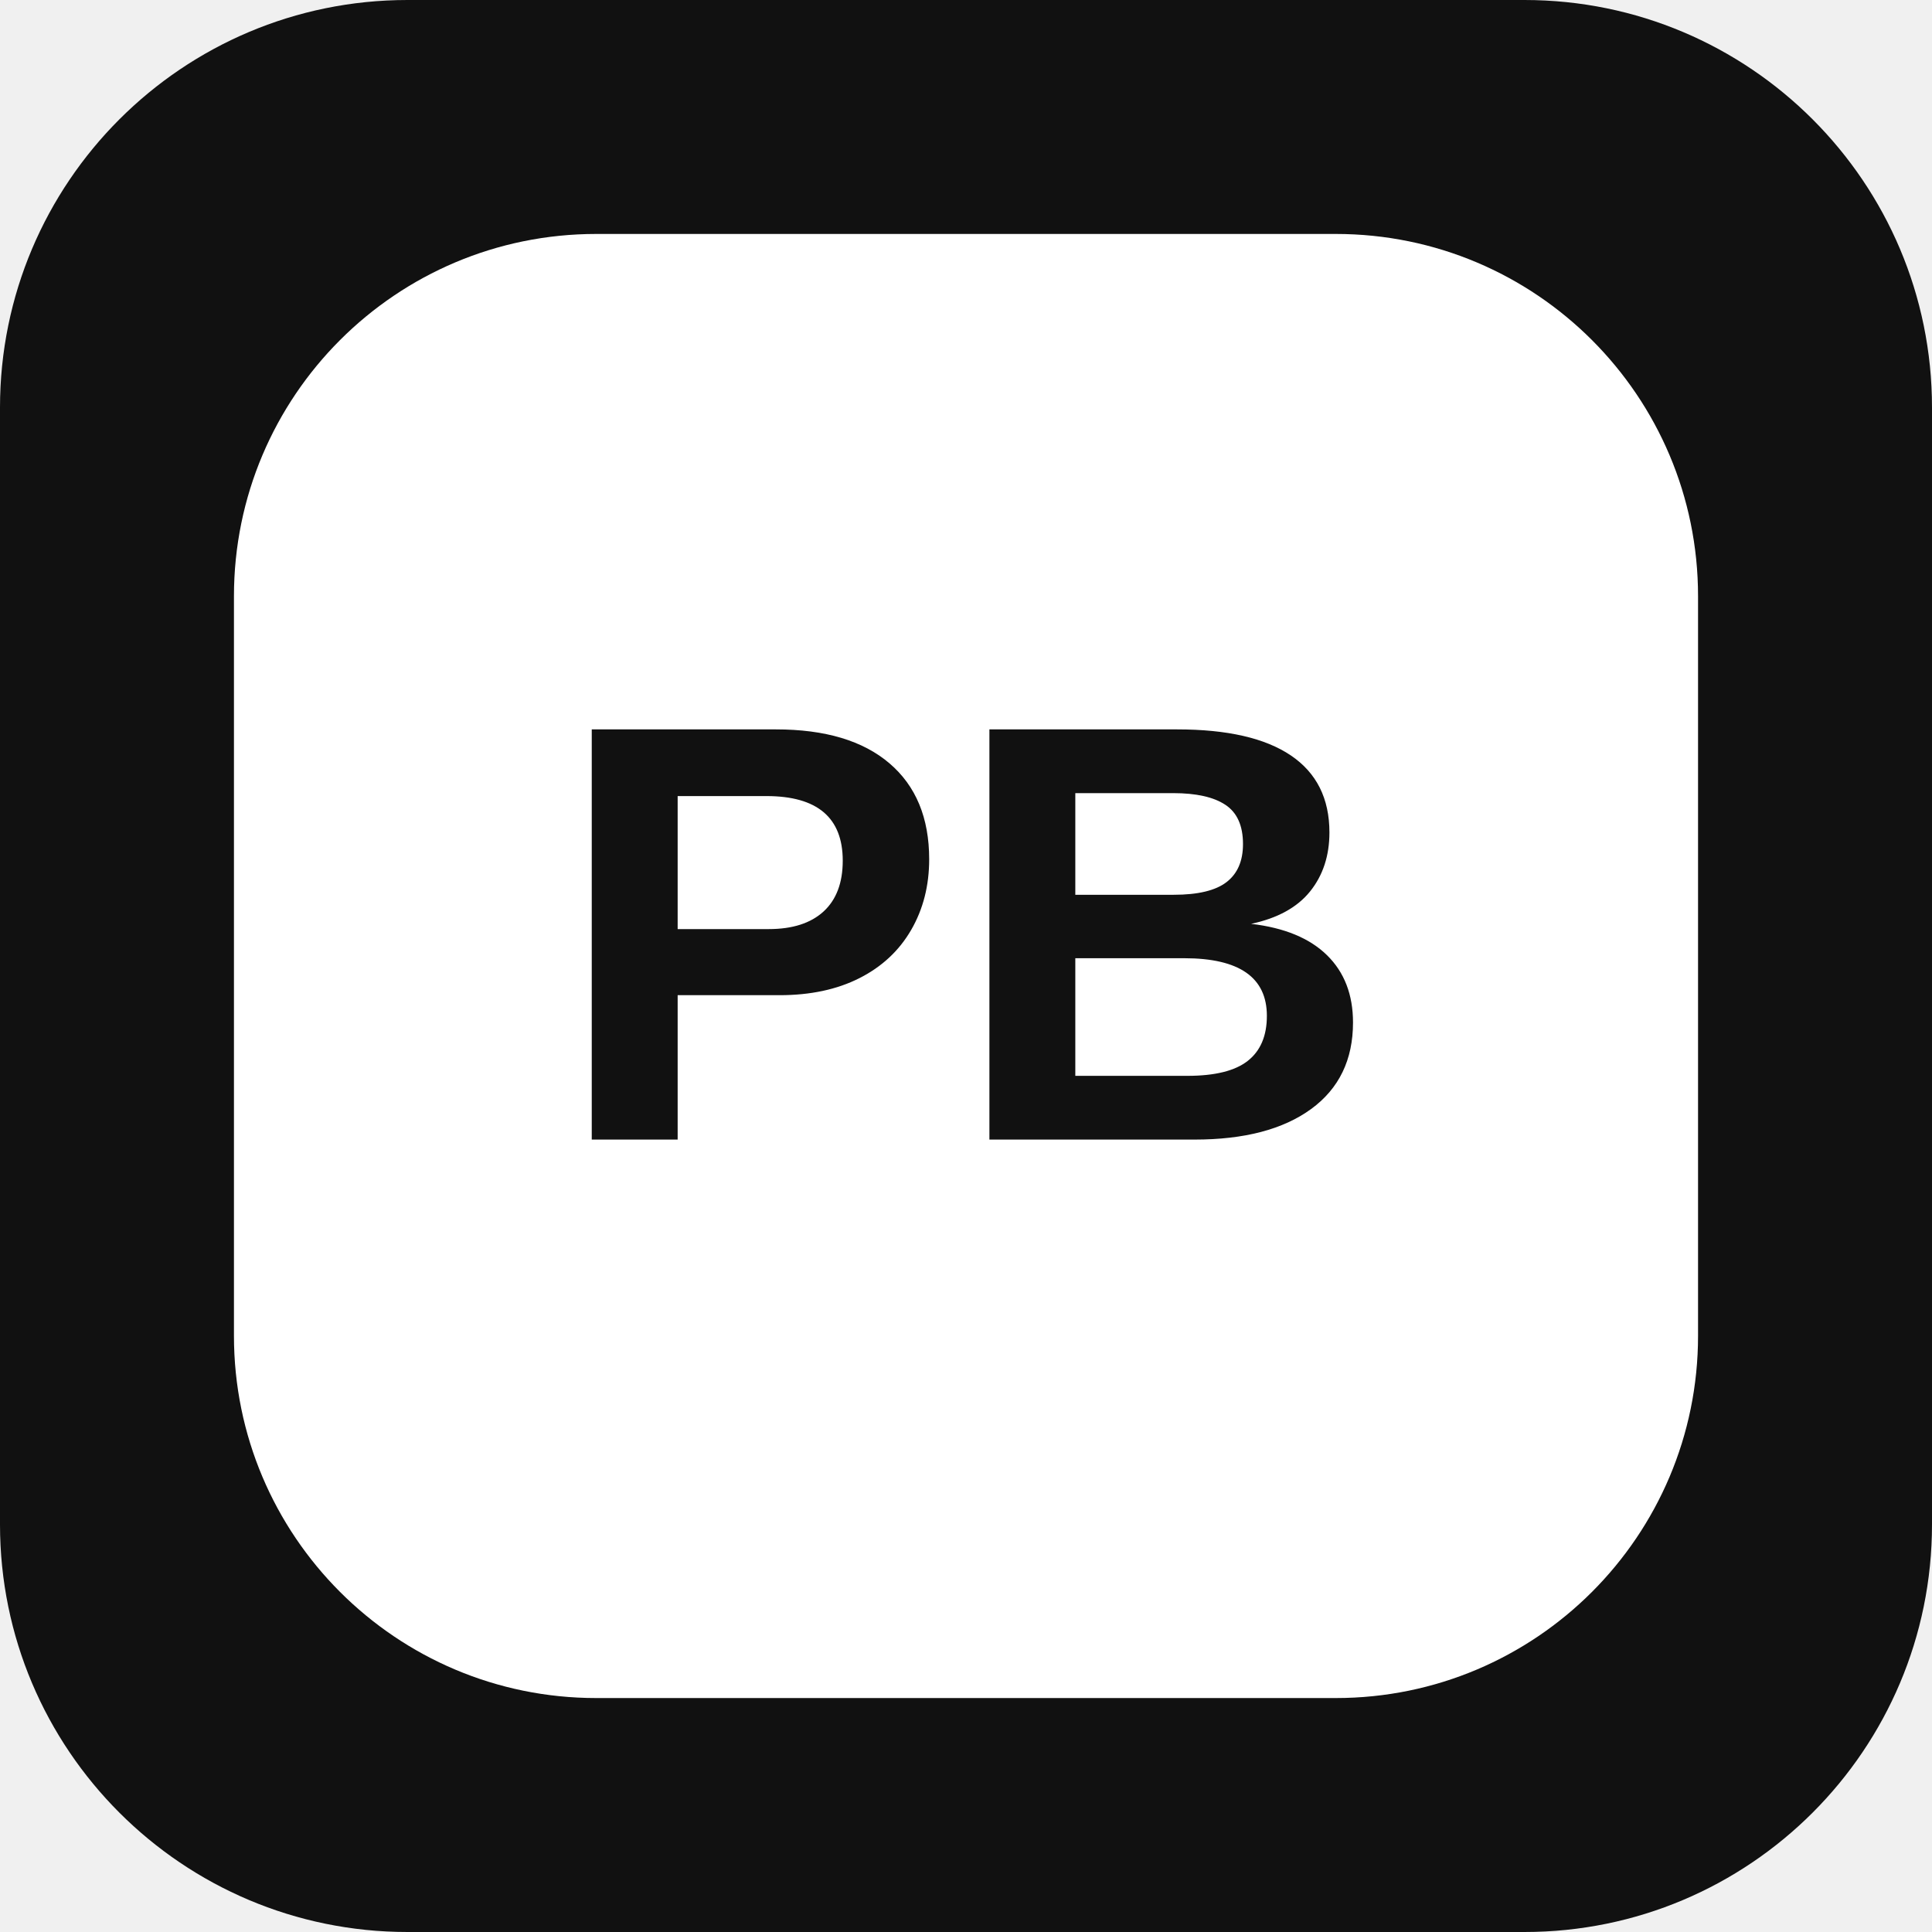
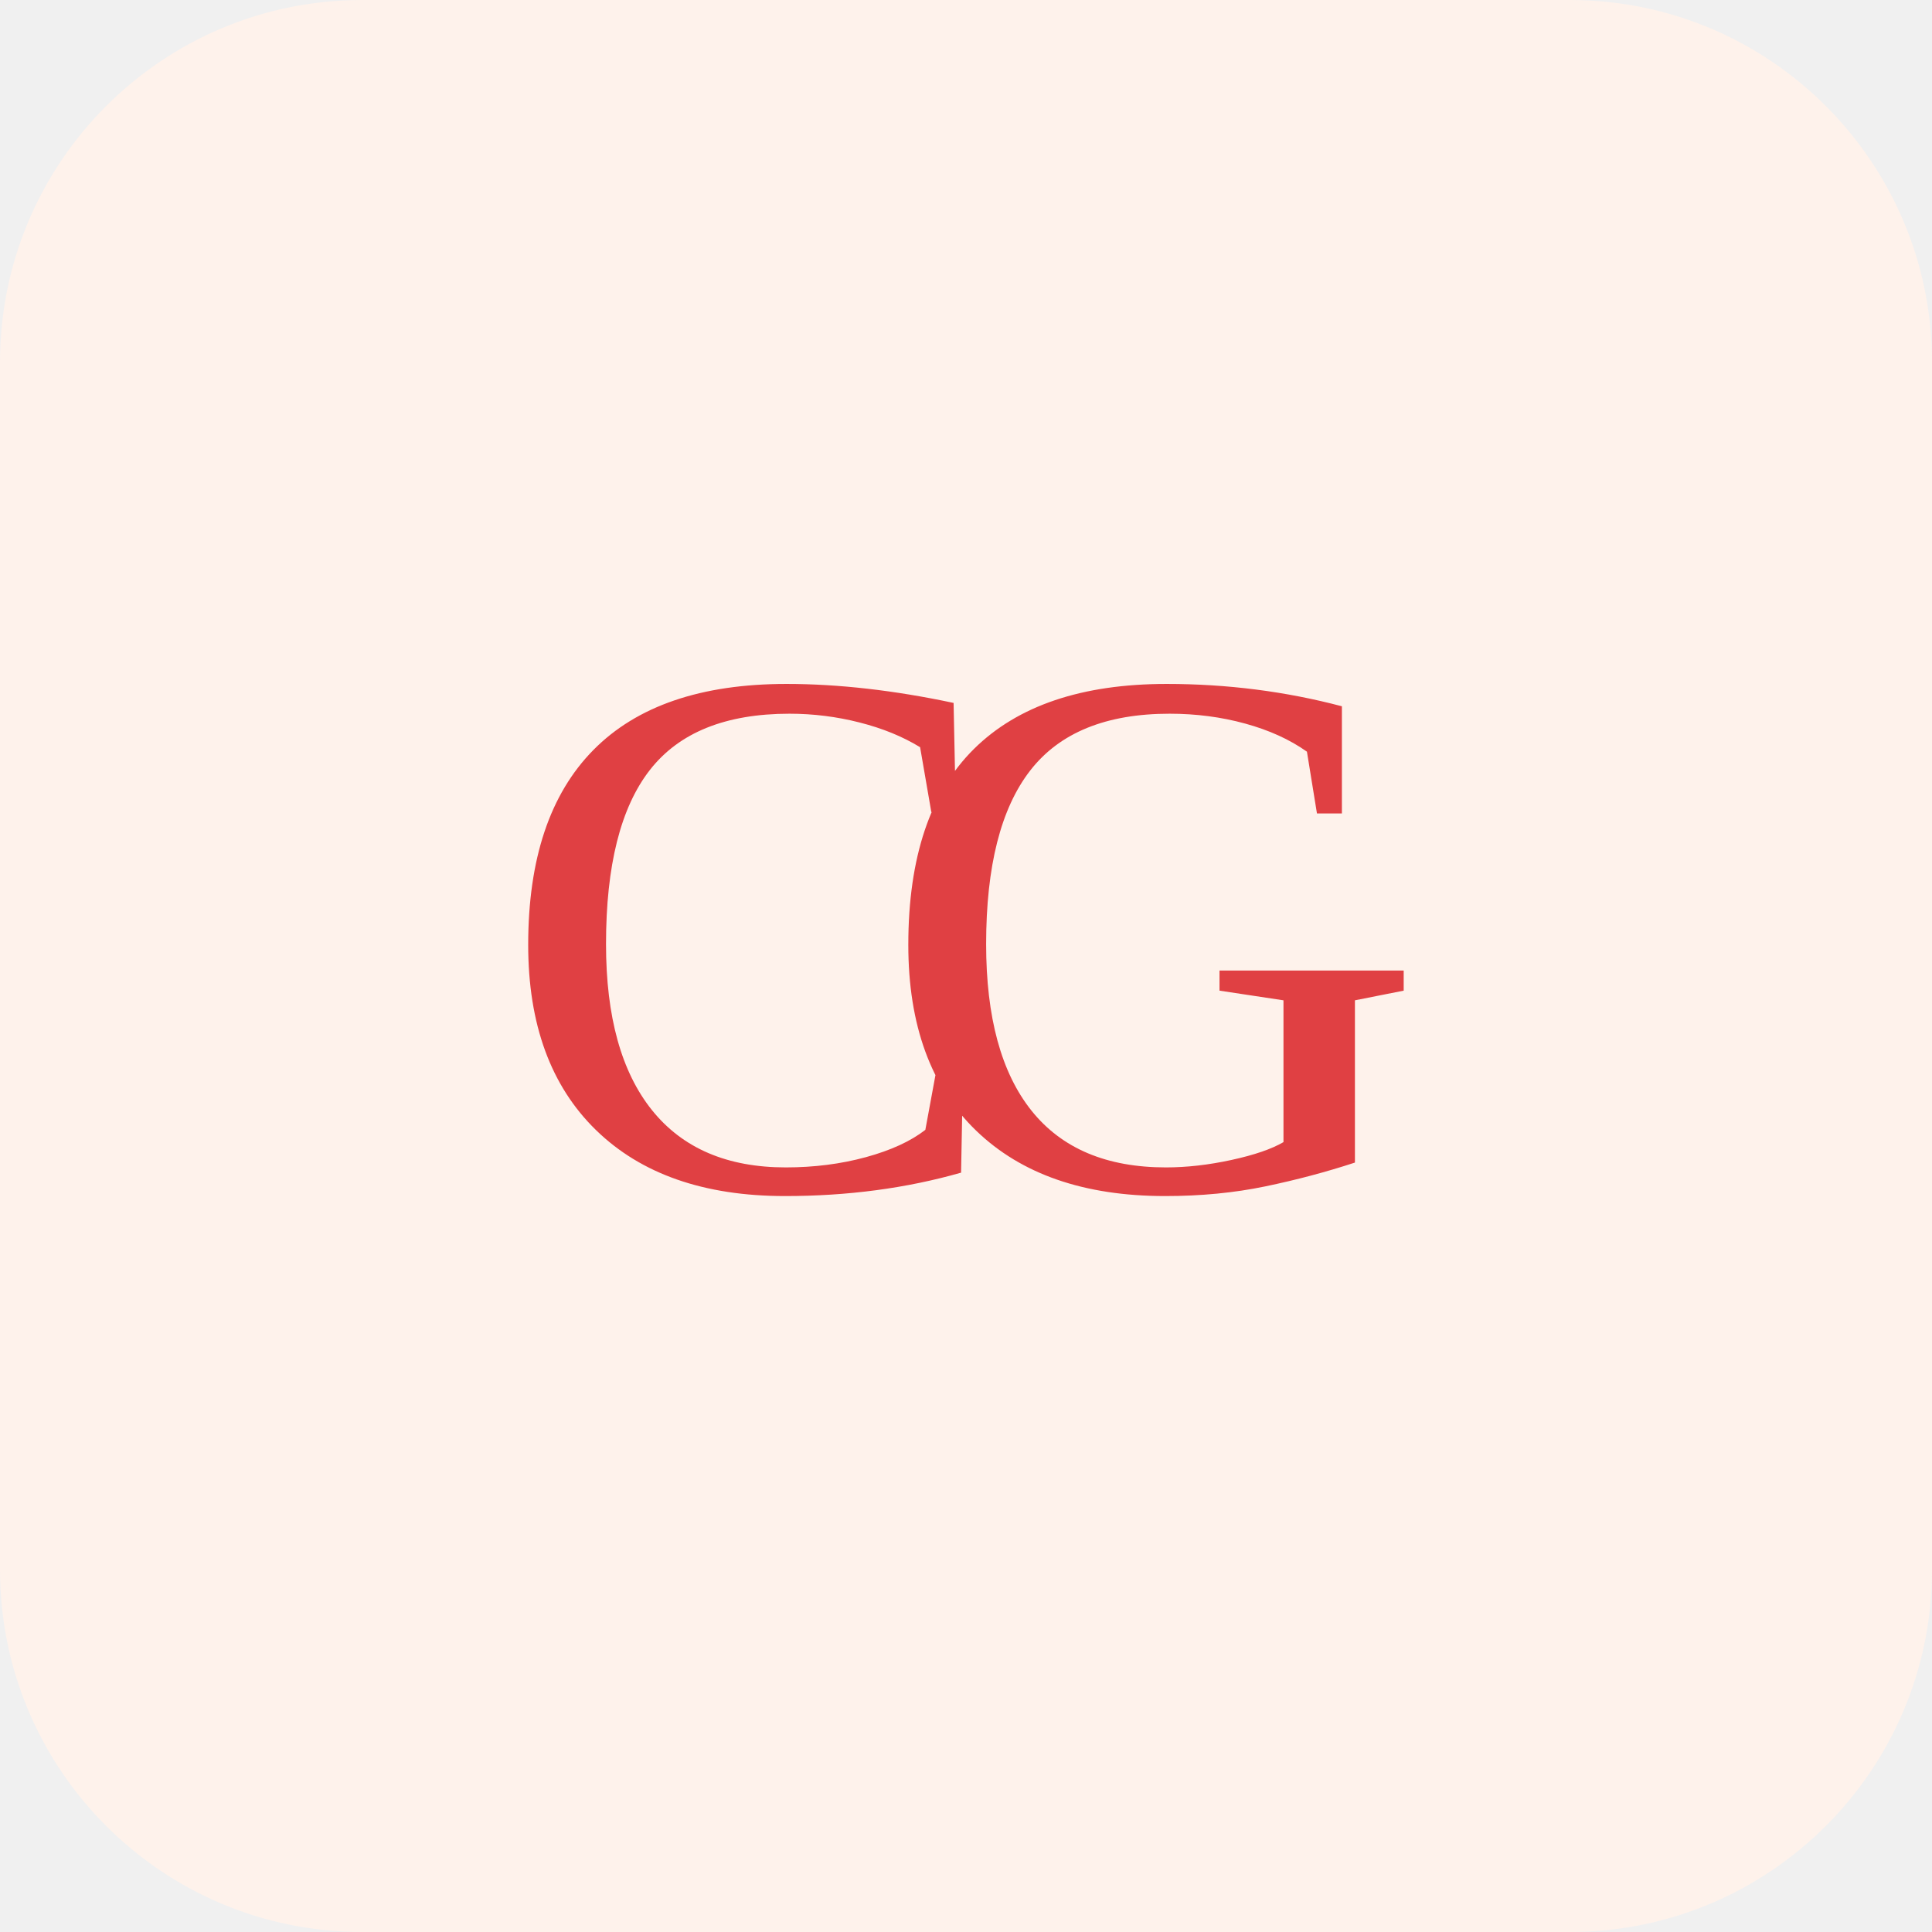
- <svg xmlns="http://www.w3.org/2000/svg" viewBox="0 0 512 512">
-   <rect width="512" height="512" rx="108" fill="#111" />
-   <rect x="62" y="62" width="388" height="388" rx="96" fill="#fff" />
-   <text x="256" y="302" text-anchor="middle" font-family="Arial,Helvetica,sans-serif" font-size="158" font-weight="900" fill="#111">PB</text>
+ <svg xmlns="http://www.w3.org/2000/svg" viewBox="0 0 512 512" role="img" aria-label="Logo Gabrielle et Corentin">
+   <rect width="512" height="512" rx="96" fill="#FEF2EB" />
+   <text x="255" y="315" text-anchor="middle" font-family="Didot, Georgia, Times New Roman, serif" font-size="202" font-weight="400" letter-spacing="-34" fill="#E04043">CG</text>
</svg>
